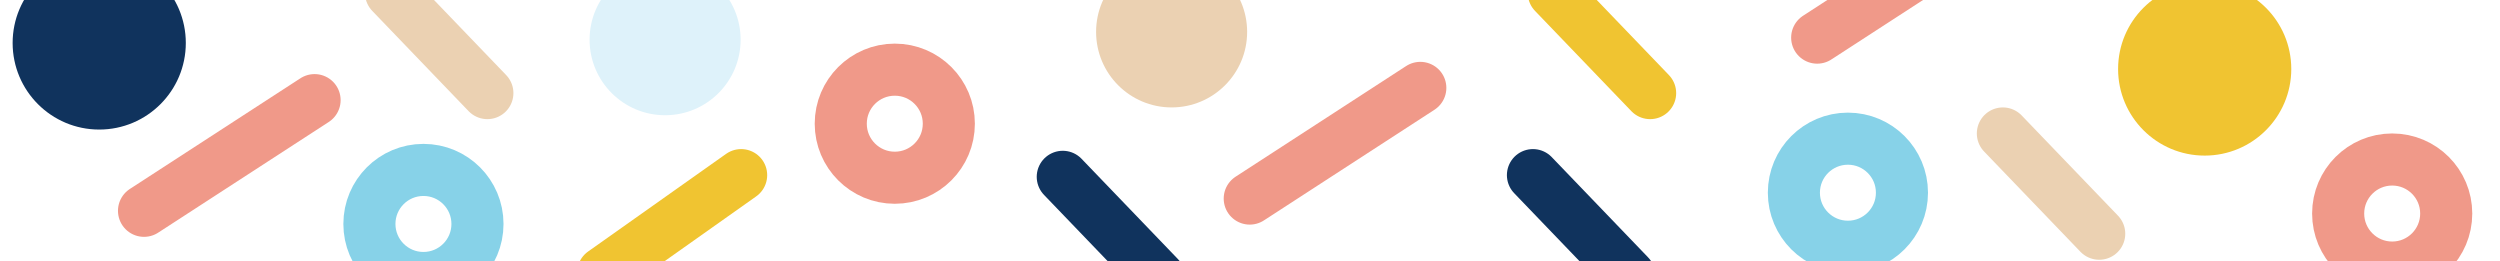
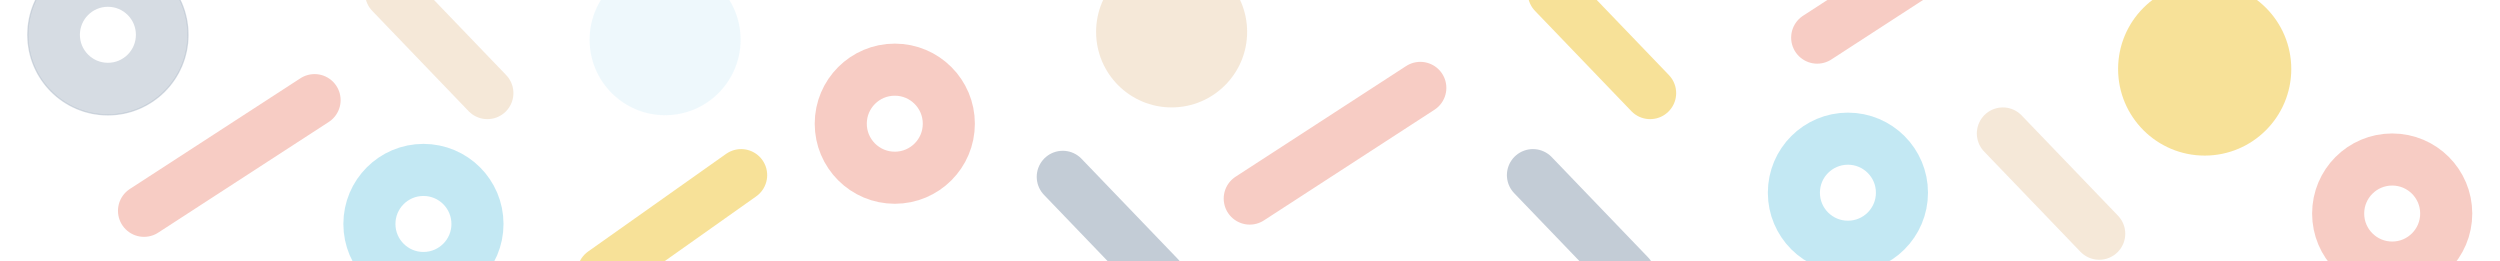
<svg xmlns="http://www.w3.org/2000/svg" version="1.1" id="Calque_1" x="0px" y="0px" viewBox="0 0 1920 200" style="enable-background:new 0 0 1920 200;" xml:space="preserve">
-   <style type="text/css">
- 	.st0{fill:#10335D;}
- 	.st1{fill:#F0C431;}
- 	.st2{fill:none;stroke:#F0C431;stroke-width:40;stroke-linecap:round;}
- 	.st3{fill:none;stroke:#F09989;stroke-width:40;stroke-linecap:round;}
- 	.st4{fill:none;}
- 	.st5{fill:none;stroke:#87D2E8;stroke-width:40;}
- 	.st6{fill:none;stroke:#F09989;stroke-width:40;}
- 	.st7{fill:none;stroke:#EBD1B2;stroke-width:40;stroke-linecap:round;}
- 	.st8{fill:none;stroke:#10335D;stroke-width:40;stroke-linecap:round;}
- 	.st9{fill:#DEF2FA;}
- 	.st10{fill:#EBD1B2;}
+   <defs id="defs40" />
+   <style type="text/css" id="style2">
+ 	.st0{fill:#10335D; opacity: .5;}
+ 	.st1{fill:#F0C431; opacity: .5;}
+ 	.st2{fill:none;stroke:#F0C431;stroke-width:40;stroke-linecap:round; opacity: .5;}
+ 	.st3{fill:none;stroke:#F09989;stroke-width:40;stroke-linecap:round; opacity: .5;}
+ 	.st4{fill:none; opacity: .5;}
+ 	.st5{fill:none;stroke:#87D2E8;stroke-width:40; opacity: .5;}
+ 	.st6{fill:none;stroke:#F09989;stroke-width:40; opacity: .5;}
+ 	.st7{fill:none;stroke:#EBD1B2;stroke-width:40;stroke-linecap:round; opacity: .5;}
+ 	.st8{fill:none;stroke:#10335D;stroke-width:40;stroke-linecap:round; opacity: .5;}
+ 	.st9{fill:#DEF2FA; opacity: .5;}
+ 	.st10{fill:#EBD1B2; opacity: .5;}
</style>
-   <circle id="Ellipse_3" class="st0" cx="76.2" cy="33" r="66.5" />
  <circle id="Ellipse_9" class="st1" cx="1693.2" cy="53" r="66.5" />
  <line id="Ligne_3" class="st2" x1="463.2" y1="209.5" x2="569.2" y2="134.5" />
  <line id="Ligne_1" class="st3" x1="110.6" y1="161.9" x2="241.6" y2="76.9" />
  <line id="Ligne_1_1_" class="st3" x1="1395.6" y1="28.9" x2="1526.6" y2="-56.1" />
  <line id="Ligne_5" class="st3" x1="959.8" y1="152.5" x2="1090.8" y2="67.5" />
  <g id="Ellipse_4" transform="translate(236 209)">
-     <circle class="st4" cx="89.2" cy="-37" r="61.5" />
-     <circle class="st5" cx="89.2" cy="-37" r="41.5" />
+     <circle class="st4" cx="89.2" cy="-37" r="61.5" id="circle10" />
+     <circle class="st5" cx="89.2" cy="-37" r="41.5" id="circle12" />
  </g>
  <g id="Ellipse_8" transform="translate(1330 185)">
-     <circle class="st4" cx="89.2" cy="-37" r="61.5" />
-     <circle class="st5" cx="89.2" cy="-37" r="41.5" />
+     <circle class="st4" cx="89.2" cy="-37" r="61.5" id="circle15" />
+     <circle class="st5" cx="89.2" cy="-37" r="41.5" id="circle17" />
  </g>
  <g id="Ellipse_6" transform="translate(618 132)">
-     <circle class="st4" cx="69.2" cy="-37" r="61.5" />
-     <circle class="st6" cx="69.2" cy="-37" r="41.5" />
+     <circle class="st4" cx="69.2" cy="-37" r="61.5" id="circle20" />
+     <circle class="st6" cx="69.2" cy="-37" r="41.5" id="circle22" />
  </g>
  <g id="Ellipse_10" transform="translate(1816 201)">
-     <circle class="st4" cx="21.2" cy="-37" r="61.5" />
-     <circle class="st6" cx="21.2" cy="-37" r="41.5" />
+     <circle class="st4" cx="21.2" cy="-37" r="61.5" id="circle25" />
+     <circle class="st6" cx="21.2" cy="-37" r="41.5" id="circle27" />
  </g>
  <line id="Ligne_2" class="st7" x1="374.3" y1="71.5" x2="300.3" y2="-5.5" />
  <line id="Ligne_8" class="st7" x1="1612.2" y1="179.5" x2="1538.2" y2="102.5" />
  <line id="Ligne_6" class="st2" x1="1267.3" y1="71.5" x2="1193.3" y2="-5.5" />
-   <line id="Ligne_4" class="st8" x1="890.2" y1="212.8" x2="816.2" y2="135.8" />
-   <line id="Ligne_7" class="st8" x1="1251.3" y1="211.5" x2="1177.3" y2="134.5" />
+   <line id="Ligne_4" class="st8" x1="890.2" y1="212.8" x2="816.2" y2="135.8" style="opacity:0.25" />
+   <line id="Ligne_7" class="st8" x1="1251.3" y1="211.5" x2="1177.3" y2="134.5" style="opacity:0.25" />
  <circle id="Ellipse_5" class="st9" cx="510.8" cy="30.5" r="58" />
  <circle id="Ellipse_7" class="st10" cx="899.8" cy="24.5" r="58" />
+   <g id="Ellipse_6-3" transform="translate(13.66775,63.71926)" style="stroke:#10335d;stroke-opacity:1;opacity:0.34">
+     <circle class="st4" cx="69.2" cy="-37" r="61.5" id="circle20-6" style="opacity:0.5;fill:none;stroke:#10335d;stroke-opacity:1" />
+     <circle class="st6" cx="69.2" cy="-37" r="41.5" id="circle22-7" style="opacity:0.5;fill:none;stroke:#10335d;stroke-width:40;stroke-opacity:1" />
+   </g>
</svg>
